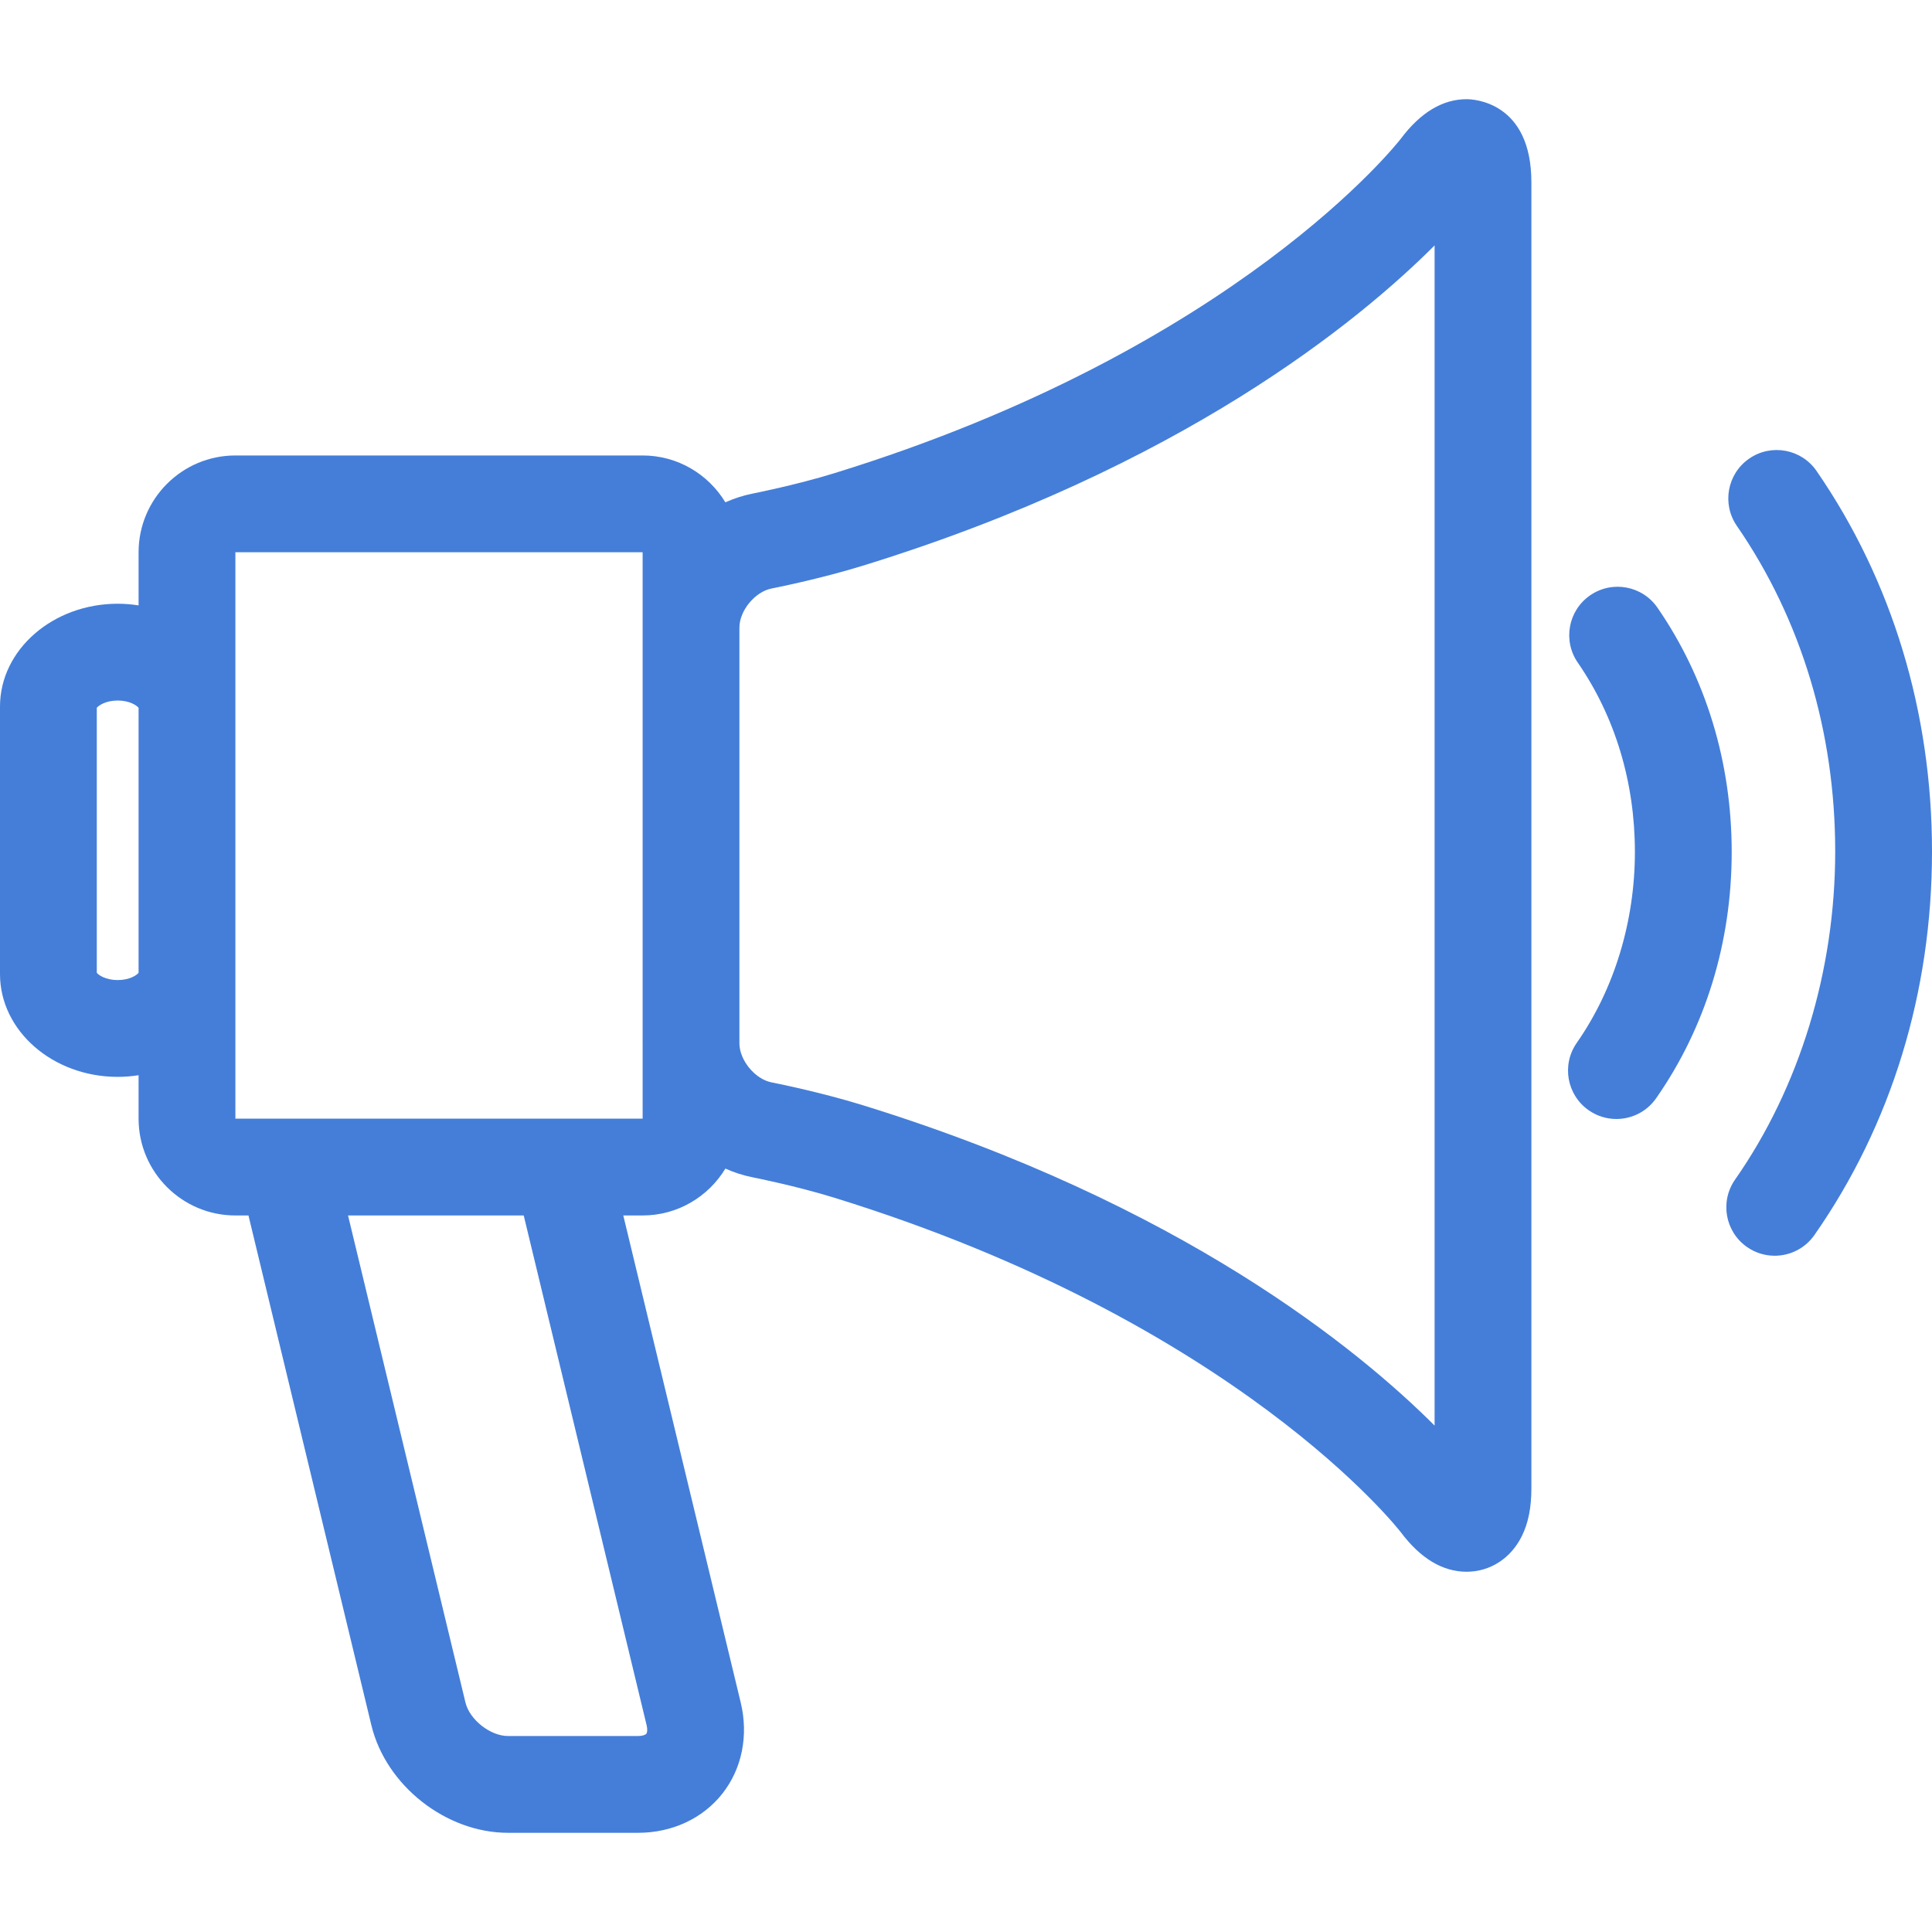
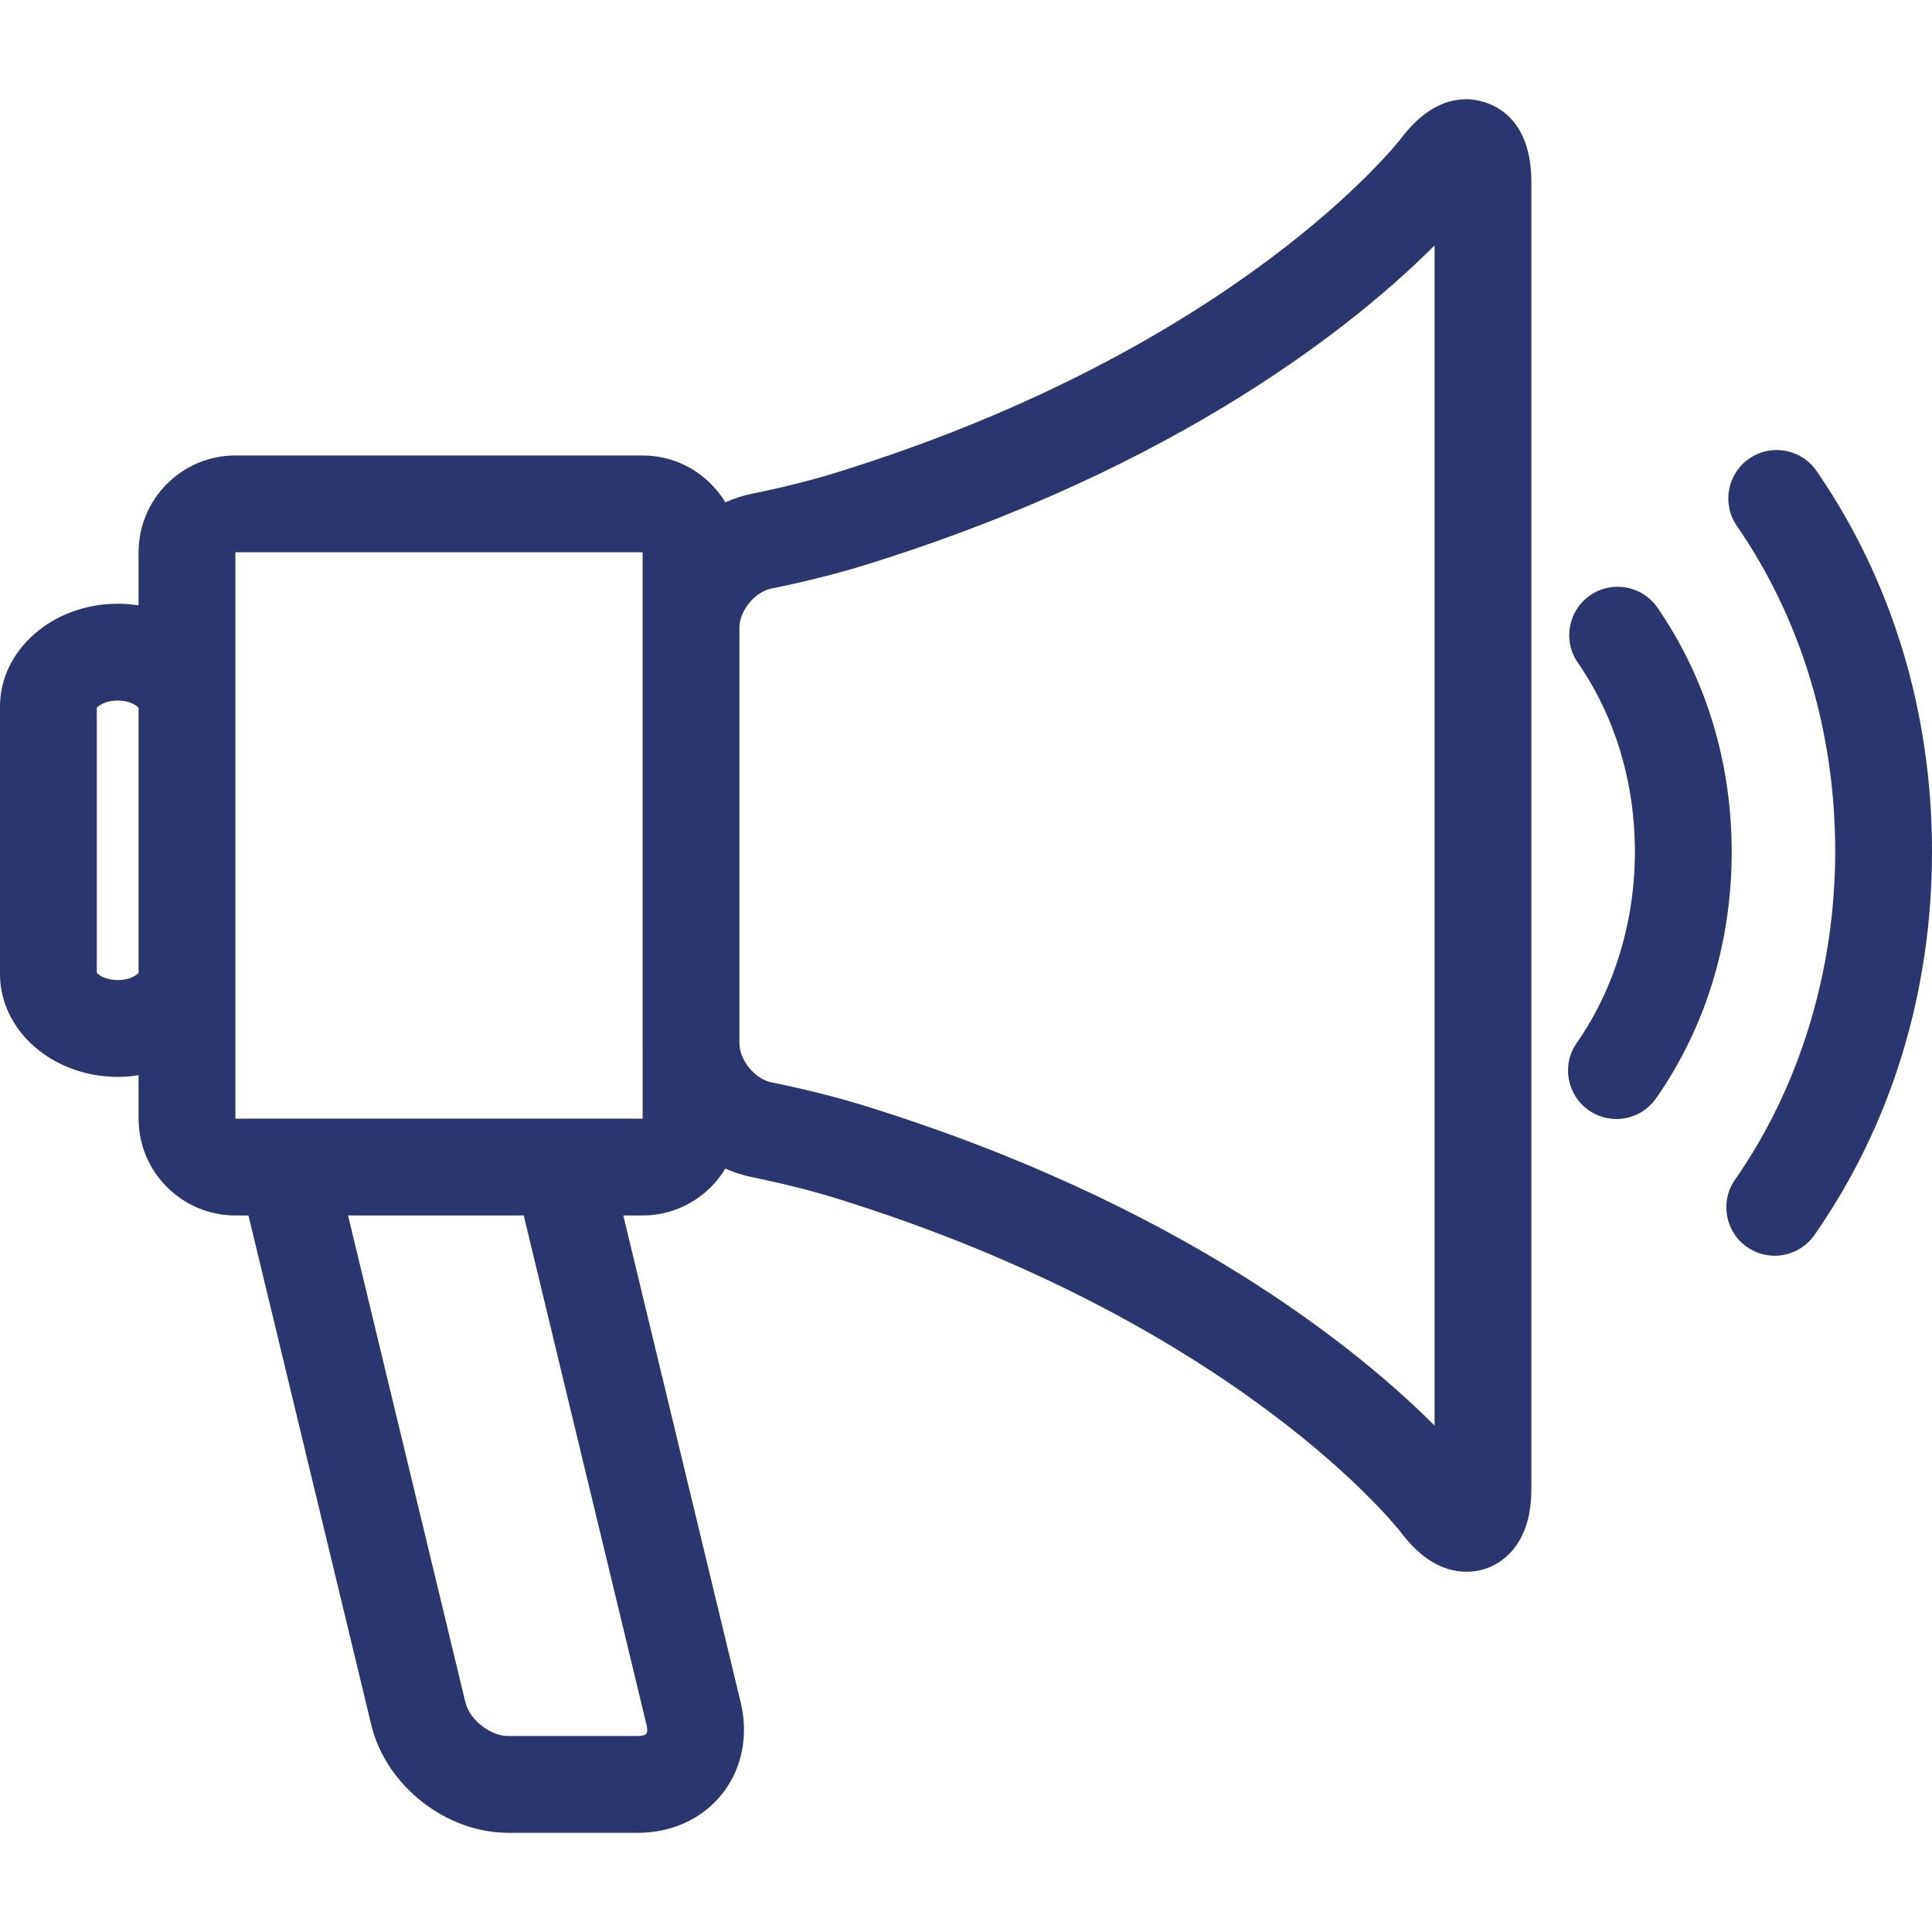
<svg xmlns="http://www.w3.org/2000/svg" version="1.1" id="Capa_1" x="0px" y="0px" viewBox="0 0 399.193 399.193" style="enable-background:new 0 0 399.193 399.193;" xml:space="preserve" width="512px" height="512px">
  <g>
-     <path d="M375.337,97.308c-3.136-4.547-9.364-5.691-13.909-2.557c-4.547,3.135-5.692,9.362-2.557,13.909   c13.295,19.284,20.322,42.543,20.322,67.264c0,24.627-7.35,48.709-20.694,67.81c-3.163,4.527-2.058,10.762,2.47,13.925   c1.744,1.219,3.741,1.804,5.719,1.804c3.155,0,6.262-1.491,8.206-4.273c15.897-22.753,24.3-50.163,24.3-79.265   C399.193,147.131,390.943,119.946,375.337,97.308z" fill="#447ed9" />
-     <path d="M342.47,125.562c-3.134-4.547-9.361-5.692-13.909-2.557c-4.547,3.135-5.691,9.362-2.556,13.909   c7.72,11.197,11.801,24.726,11.801,39.124c0,14.344-4.268,28.352-12.016,39.443c-3.163,4.527-2.058,10.762,2.47,13.925   c1.744,1.218,3.741,1.803,5.719,1.803c3.156,0,6.262-1.49,8.206-4.274c10.22-14.627,15.621-32.228,15.621-50.897   C357.806,157.567,352.503,140.113,342.47,125.562z" fill="#447ed9" />
-     <path d="M303.027,20.495c-4.954,0-9.532,2.757-13.586,8.167c-0.328,0.432-33.738,43.425-117.107,69.128   c-7.914,2.44-16.663,4.163-16.748,4.18c-1.978,0.386-3.888,1.004-5.707,1.82c-3.508-5.791-9.85-9.681-17.1-9.681H48.635   c-11.028,0-20,8.972-20,20v10.979c-1.402-0.22-2.844-0.342-4.317-0.342C10.909,124.746,0,134.272,0,145.98v55.29   c0,11.708,10.909,21.234,24.317,21.234c1.474,0,2.915-0.121,4.317-0.342v8.979c0,11.028,8.972,20,20,20h2.704L76.731,356.46   c3.007,12.47,15.41,22.238,28.237,22.238h26.873c7.017,0,13.365-2.951,17.417-8.096c4.053-5.145,5.434-12.008,3.789-18.83   l-24.262-100.631h3.993c7.253,0,13.597-3.893,17.104-9.687c1.816,0.815,3.724,1.432,5.698,1.818   c0.087,0.017,8.836,1.742,16.748,4.186c83.375,25.756,116.782,68.707,117.09,69.11c4.074,5.433,8.651,8.188,13.604,8.188   c0,0,0,0,0.001,0c4.896,0,9.178-2.776,11.453-7.425c1.307-2.668,1.941-5.862,1.941-9.763V37.681   C316.419,20.977,304.397,20.495,303.027,20.495z M24.317,202.504c-2.463,0-3.935-1.02-4.317-1.5v-54.759   c0.383-0.48,1.854-1.5,4.317-1.5s3.935,1.02,4.317,1.5v54.759C28.252,201.485,26.78,202.504,24.317,202.504z M133.604,356.46   c0.216,0.896,0.127,1.533-0.058,1.768s-0.783,0.471-1.705,0.471h-26.873c-3.662,0-7.936-3.366-8.794-6.926L71.912,251.141h36.3   L133.604,356.46z M48.635,231.141V201.27v-55.29v-31.871h84.145l0,15.539c0,0.004,0,0.007,0,0.011v85.922   c0,0.024,0.002,0.047,0.002,0.071l0,15.489H48.635z M296.419,294.556c-15.581-15.585-52.326-45.861-118.187-66.207   c-8.957-2.768-18.415-4.627-18.813-4.706c-3.413-0.667-6.64-4.585-6.64-8.063v-85.922c0-3.477,3.227-7.394,6.639-8.06   c0.398-0.078,9.853-1.935,18.809-4.697c65.854-20.303,102.604-50.591,118.192-66.192V294.556z" fill="#447ed9" />
+     <path d="M375.337,97.308c-3.136-4.547-9.364-5.691-13.909-2.557c-4.547,3.135-5.692,9.362-2.557,13.909   c13.295,19.284,20.322,42.543,20.322,67.264c0,24.627-7.35,48.709-20.694,67.81c-3.163,4.527-2.058,10.762,2.47,13.925   c1.744,1.219,3.741,1.804,5.719,1.804c3.155,0,6.262-1.491,8.206-4.273c15.897-22.753,24.3-50.163,24.3-79.265   C399.193,147.131,390.943,119.946,375.337,97.308z" fill="#2C366E" />
+     <path d="M342.47,125.562c-3.134-4.547-9.361-5.692-13.909-2.557c-4.547,3.135-5.691,9.362-2.556,13.909   c7.72,11.197,11.801,24.726,11.801,39.124c0,14.344-4.268,28.352-12.016,39.443c-3.163,4.527-2.058,10.762,2.47,13.925   c1.744,1.218,3.741,1.803,5.719,1.803c3.156,0,6.262-1.49,8.206-4.274c10.22-14.627,15.621-32.228,15.621-50.897   C357.806,157.567,352.503,140.113,342.47,125.562z" fill="#2C366E" />
+     <path d="M303.027,20.495c-4.954,0-9.532,2.757-13.586,8.167c-0.328,0.432-33.738,43.425-117.107,69.128   c-7.914,2.44-16.663,4.163-16.748,4.18c-1.978,0.386-3.888,1.004-5.707,1.82c-3.508-5.791-9.85-9.681-17.1-9.681H48.635   c-11.028,0-20,8.972-20,20v10.979c-1.402-0.22-2.844-0.342-4.317-0.342C10.909,124.746,0,134.272,0,145.98v55.29   c0,11.708,10.909,21.234,24.317,21.234c1.474,0,2.915-0.121,4.317-0.342v8.979c0,11.028,8.972,20,20,20h2.704L76.731,356.46   c3.007,12.47,15.41,22.238,28.237,22.238h26.873c7.017,0,13.365-2.951,17.417-8.096c4.053-5.145,5.434-12.008,3.789-18.83   l-24.262-100.631h3.993c7.253,0,13.597-3.893,17.104-9.687c1.816,0.815,3.724,1.432,5.698,1.818   c0.087,0.017,8.836,1.742,16.748,4.186c83.375,25.756,116.782,68.707,117.09,69.11c4.074,5.433,8.651,8.188,13.604,8.188   c0,0,0,0,0.001,0c4.896,0,9.178-2.776,11.453-7.425c1.307-2.668,1.941-5.862,1.941-9.763V37.681   C316.419,20.977,304.397,20.495,303.027,20.495z M24.317,202.504c-2.463,0-3.935-1.02-4.317-1.5v-54.759   c0.383-0.48,1.854-1.5,4.317-1.5s3.935,1.02,4.317,1.5v54.759C28.252,201.485,26.78,202.504,24.317,202.504z M133.604,356.46   c0.216,0.896,0.127,1.533-0.058,1.768s-0.783,0.471-1.705,0.471h-26.873c-3.662,0-7.936-3.366-8.794-6.926L71.912,251.141h36.3   L133.604,356.46z M48.635,231.141V201.27v-55.29v-31.871h84.145l0,15.539c0,0.004,0,0.007,0,0.011v85.922   c0,0.024,0.002,0.047,0.002,0.071l0,15.489H48.635z M296.419,294.556c-15.581-15.585-52.326-45.861-118.187-66.207   c-8.957-2.768-18.415-4.627-18.813-4.706c-3.413-0.667-6.64-4.585-6.64-8.063v-85.922c0-3.477,3.227-7.394,6.639-8.06   c0.398-0.078,9.853-1.935,18.809-4.697c65.854-20.303,102.604-50.591,118.192-66.192V294.556z" fill="#2C366E" />
  </g>
  <g>
</g>
  <g>
</g>
  <g>
</g>
  <g>
</g>
  <g>
</g>
  <g>
</g>
  <g>
</g>
  <g>
</g>
  <g>
</g>
  <g>
</g>
  <g>
</g>
  <g>
</g>
  <g>
</g>
  <g>
</g>
  <g>
</g>
</svg>
